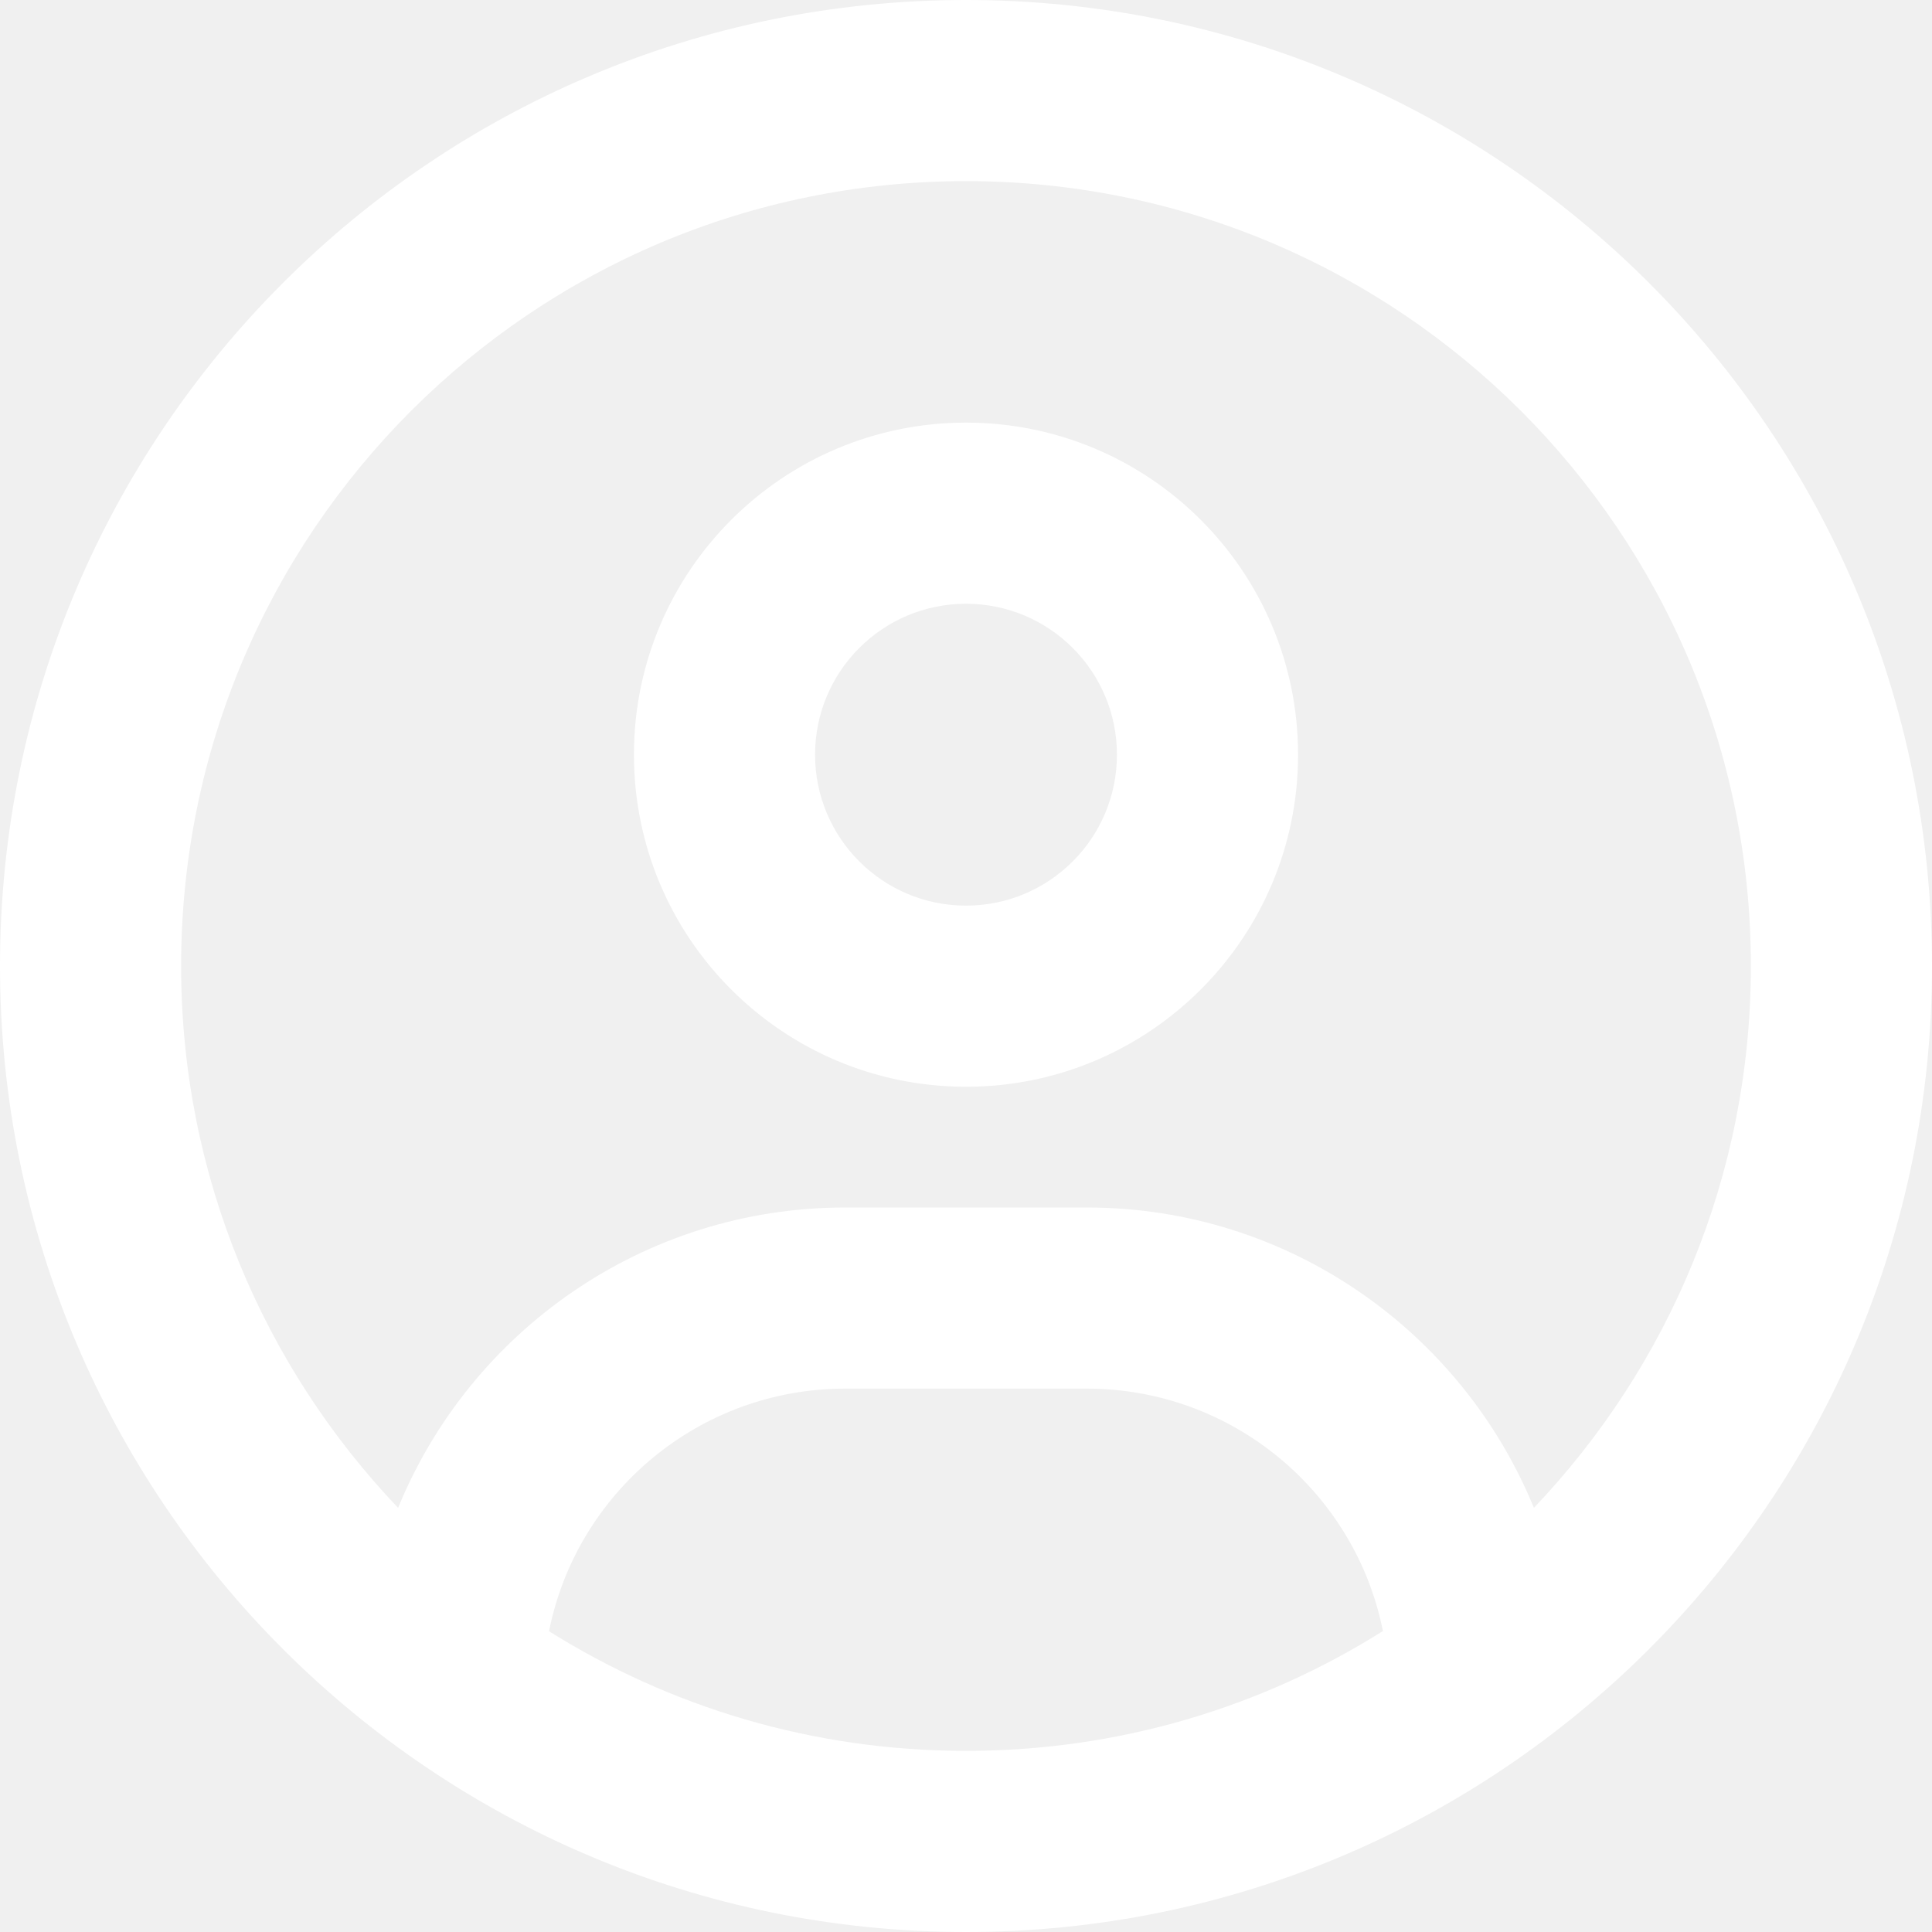
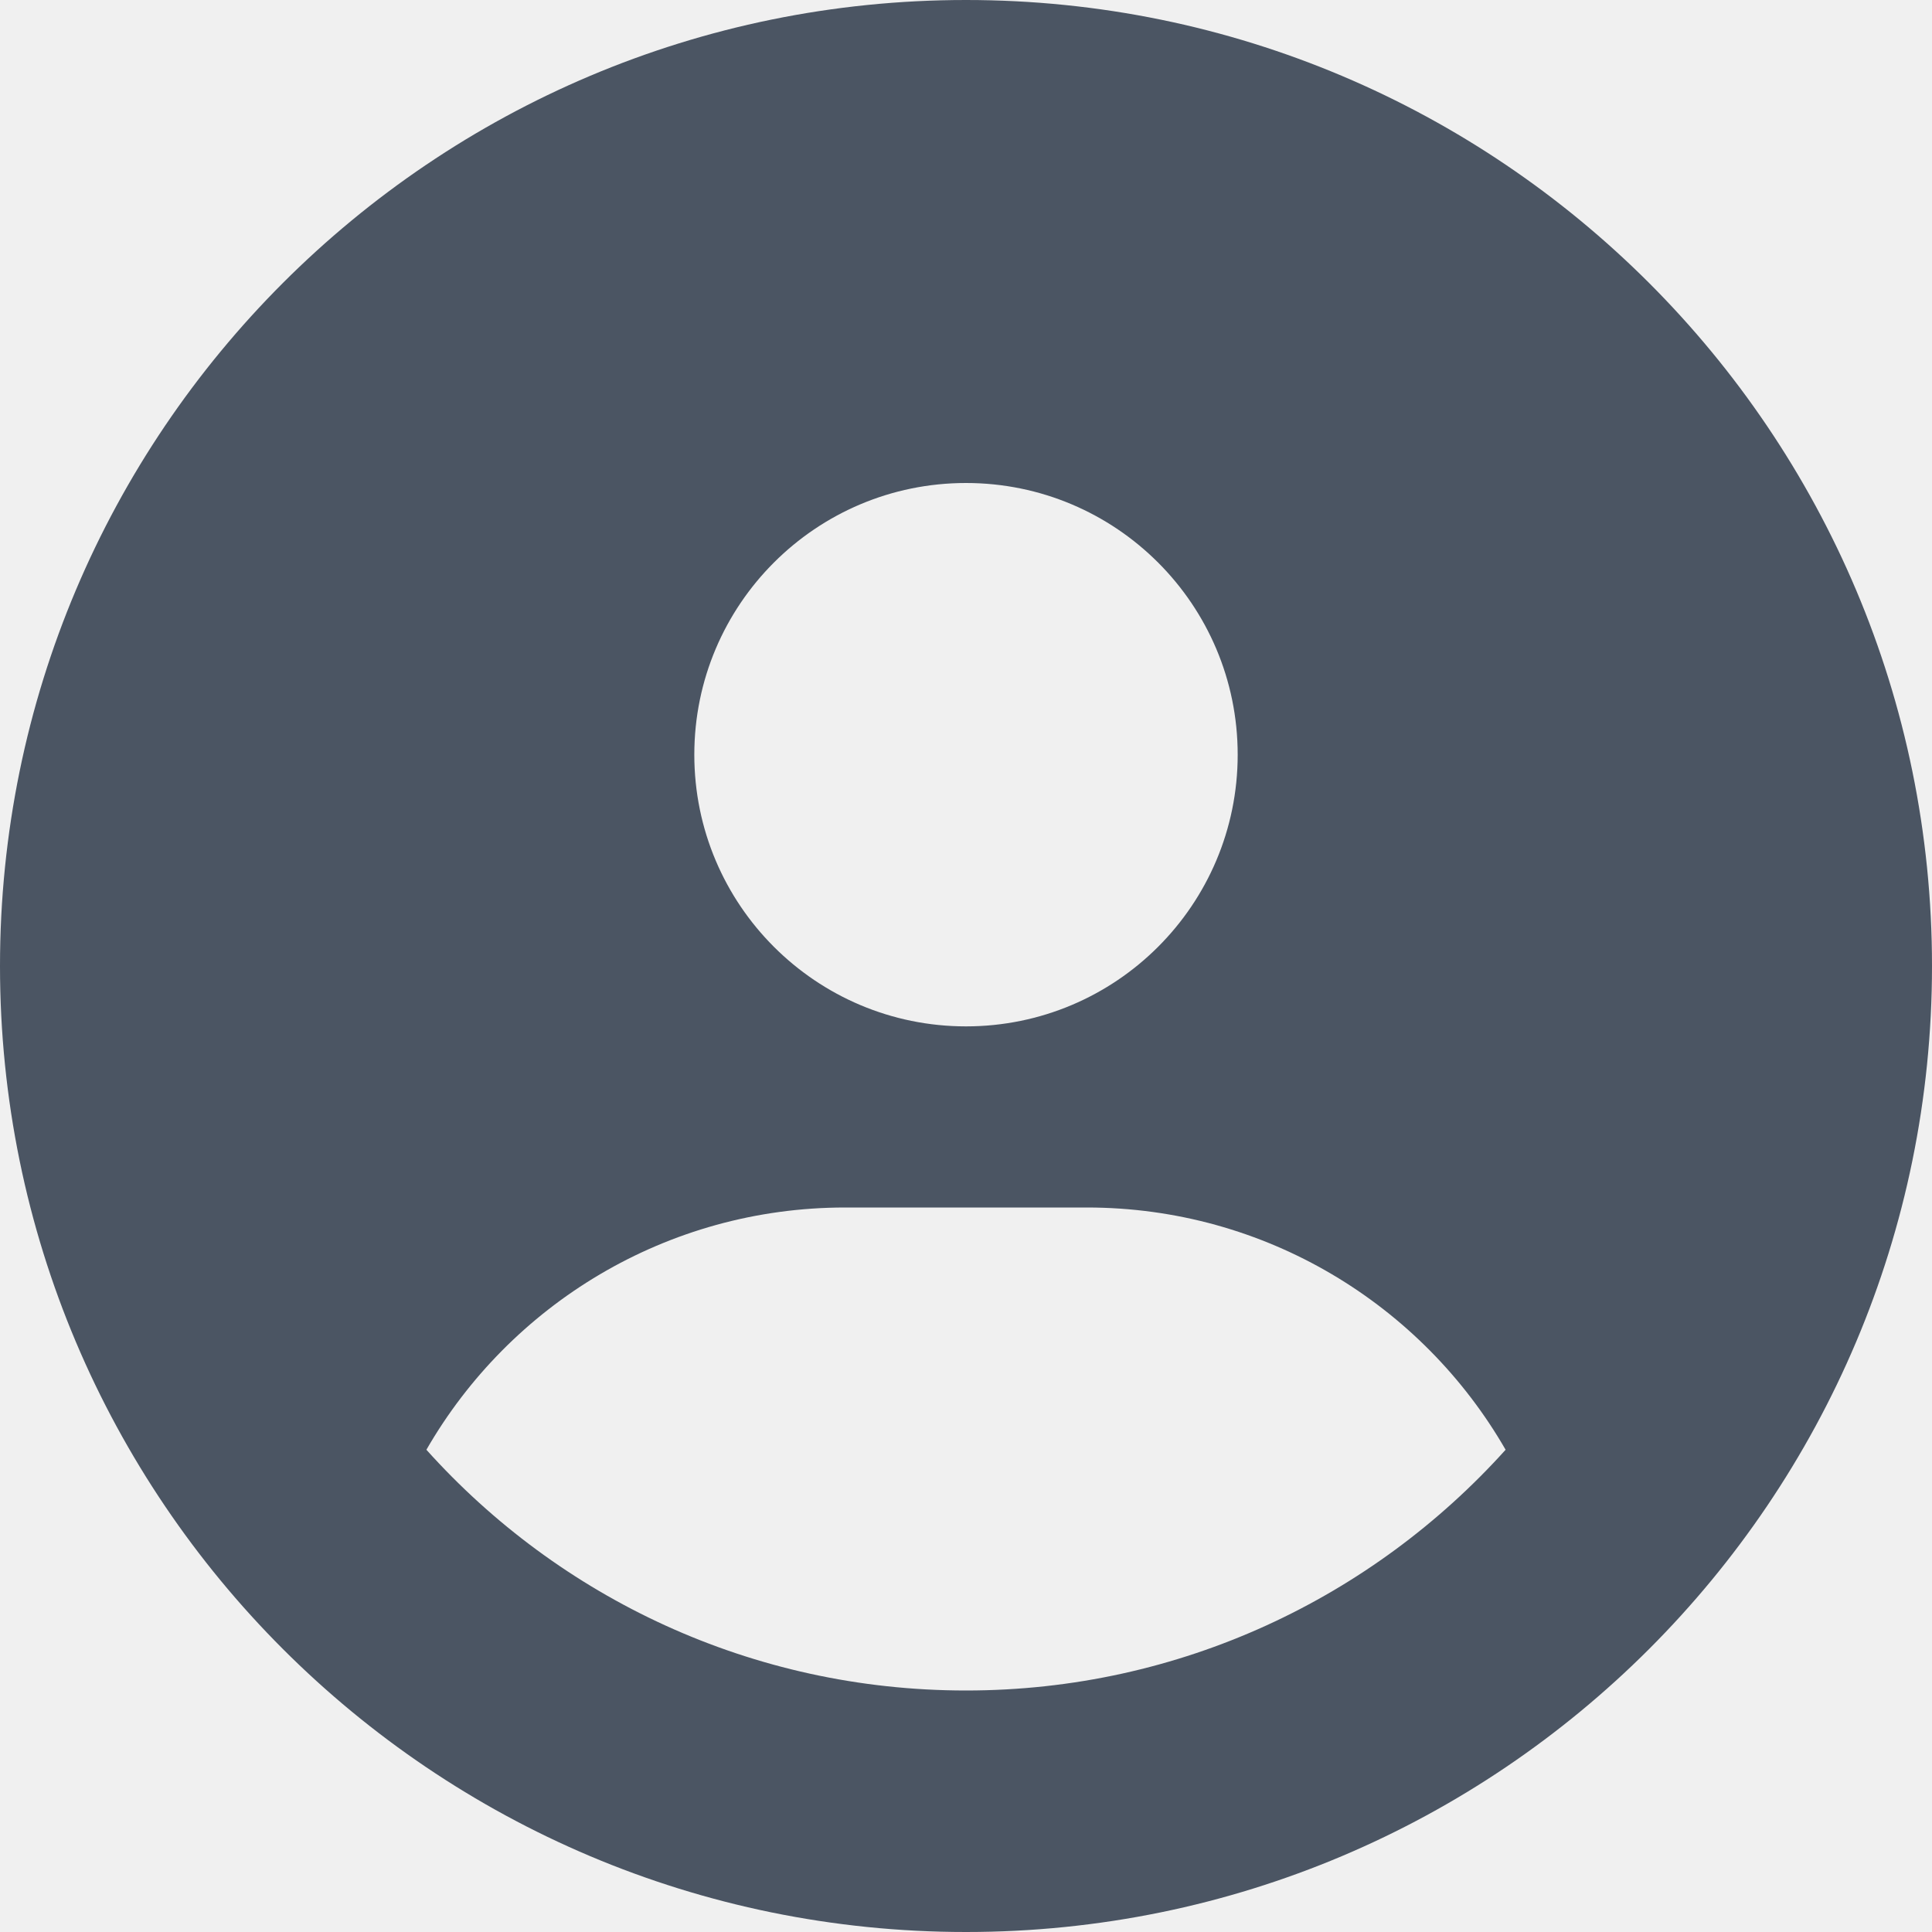
<svg xmlns="http://www.w3.org/2000/svg" height="1em" viewBox="0 0 512 512">
-   <style>svg{fill:#ffffff}</style>
-   <path d="M406.5 399.6C387.4 352.9 341.5 320 288 320H224c-53.5 0-99.4 32.9-118.5 79.6C69.9 362.2 48 311.7 48 256C48 141.1 141.1 48 256 48s208 93.1 208 208c0 55.7-21.9 106.2-57.5 143.6zm-40.1 32.7C334.4 452.4 296.6 464 256 464s-78.4-11.6-110.5-31.7c7.3-36.7 39.7-64.3 78.5-64.3h64c38.8 0 71.2 27.6 78.5 64.3zM256 512A256 256 0 1 0 256 0a256 256 0 1 0 0 512zm0-272a40 40 0 1 1 0-80 40 40 0 1 1 0 80zm-88-40a88 88 0 1 0 176 0 88 88 0 1 0 -176 0z" />
+   <style>svg{fill:#4b5563}</style>
+   <path d="M399 384.2C376.9 345.8 335.4 320 288 320H224c-47.4 0-88.9 25.8-111 64.2c35.2 39.2 86.2 63.8 143 63.8s107.8-24.7 143-63.8zM0 256a256 256 0 1 1 512 0A256 256 0 1 1 0 256zm256 16a72 72 0 1 0 0-144 72 72 0 1 0 0 144z" />
</svg>
